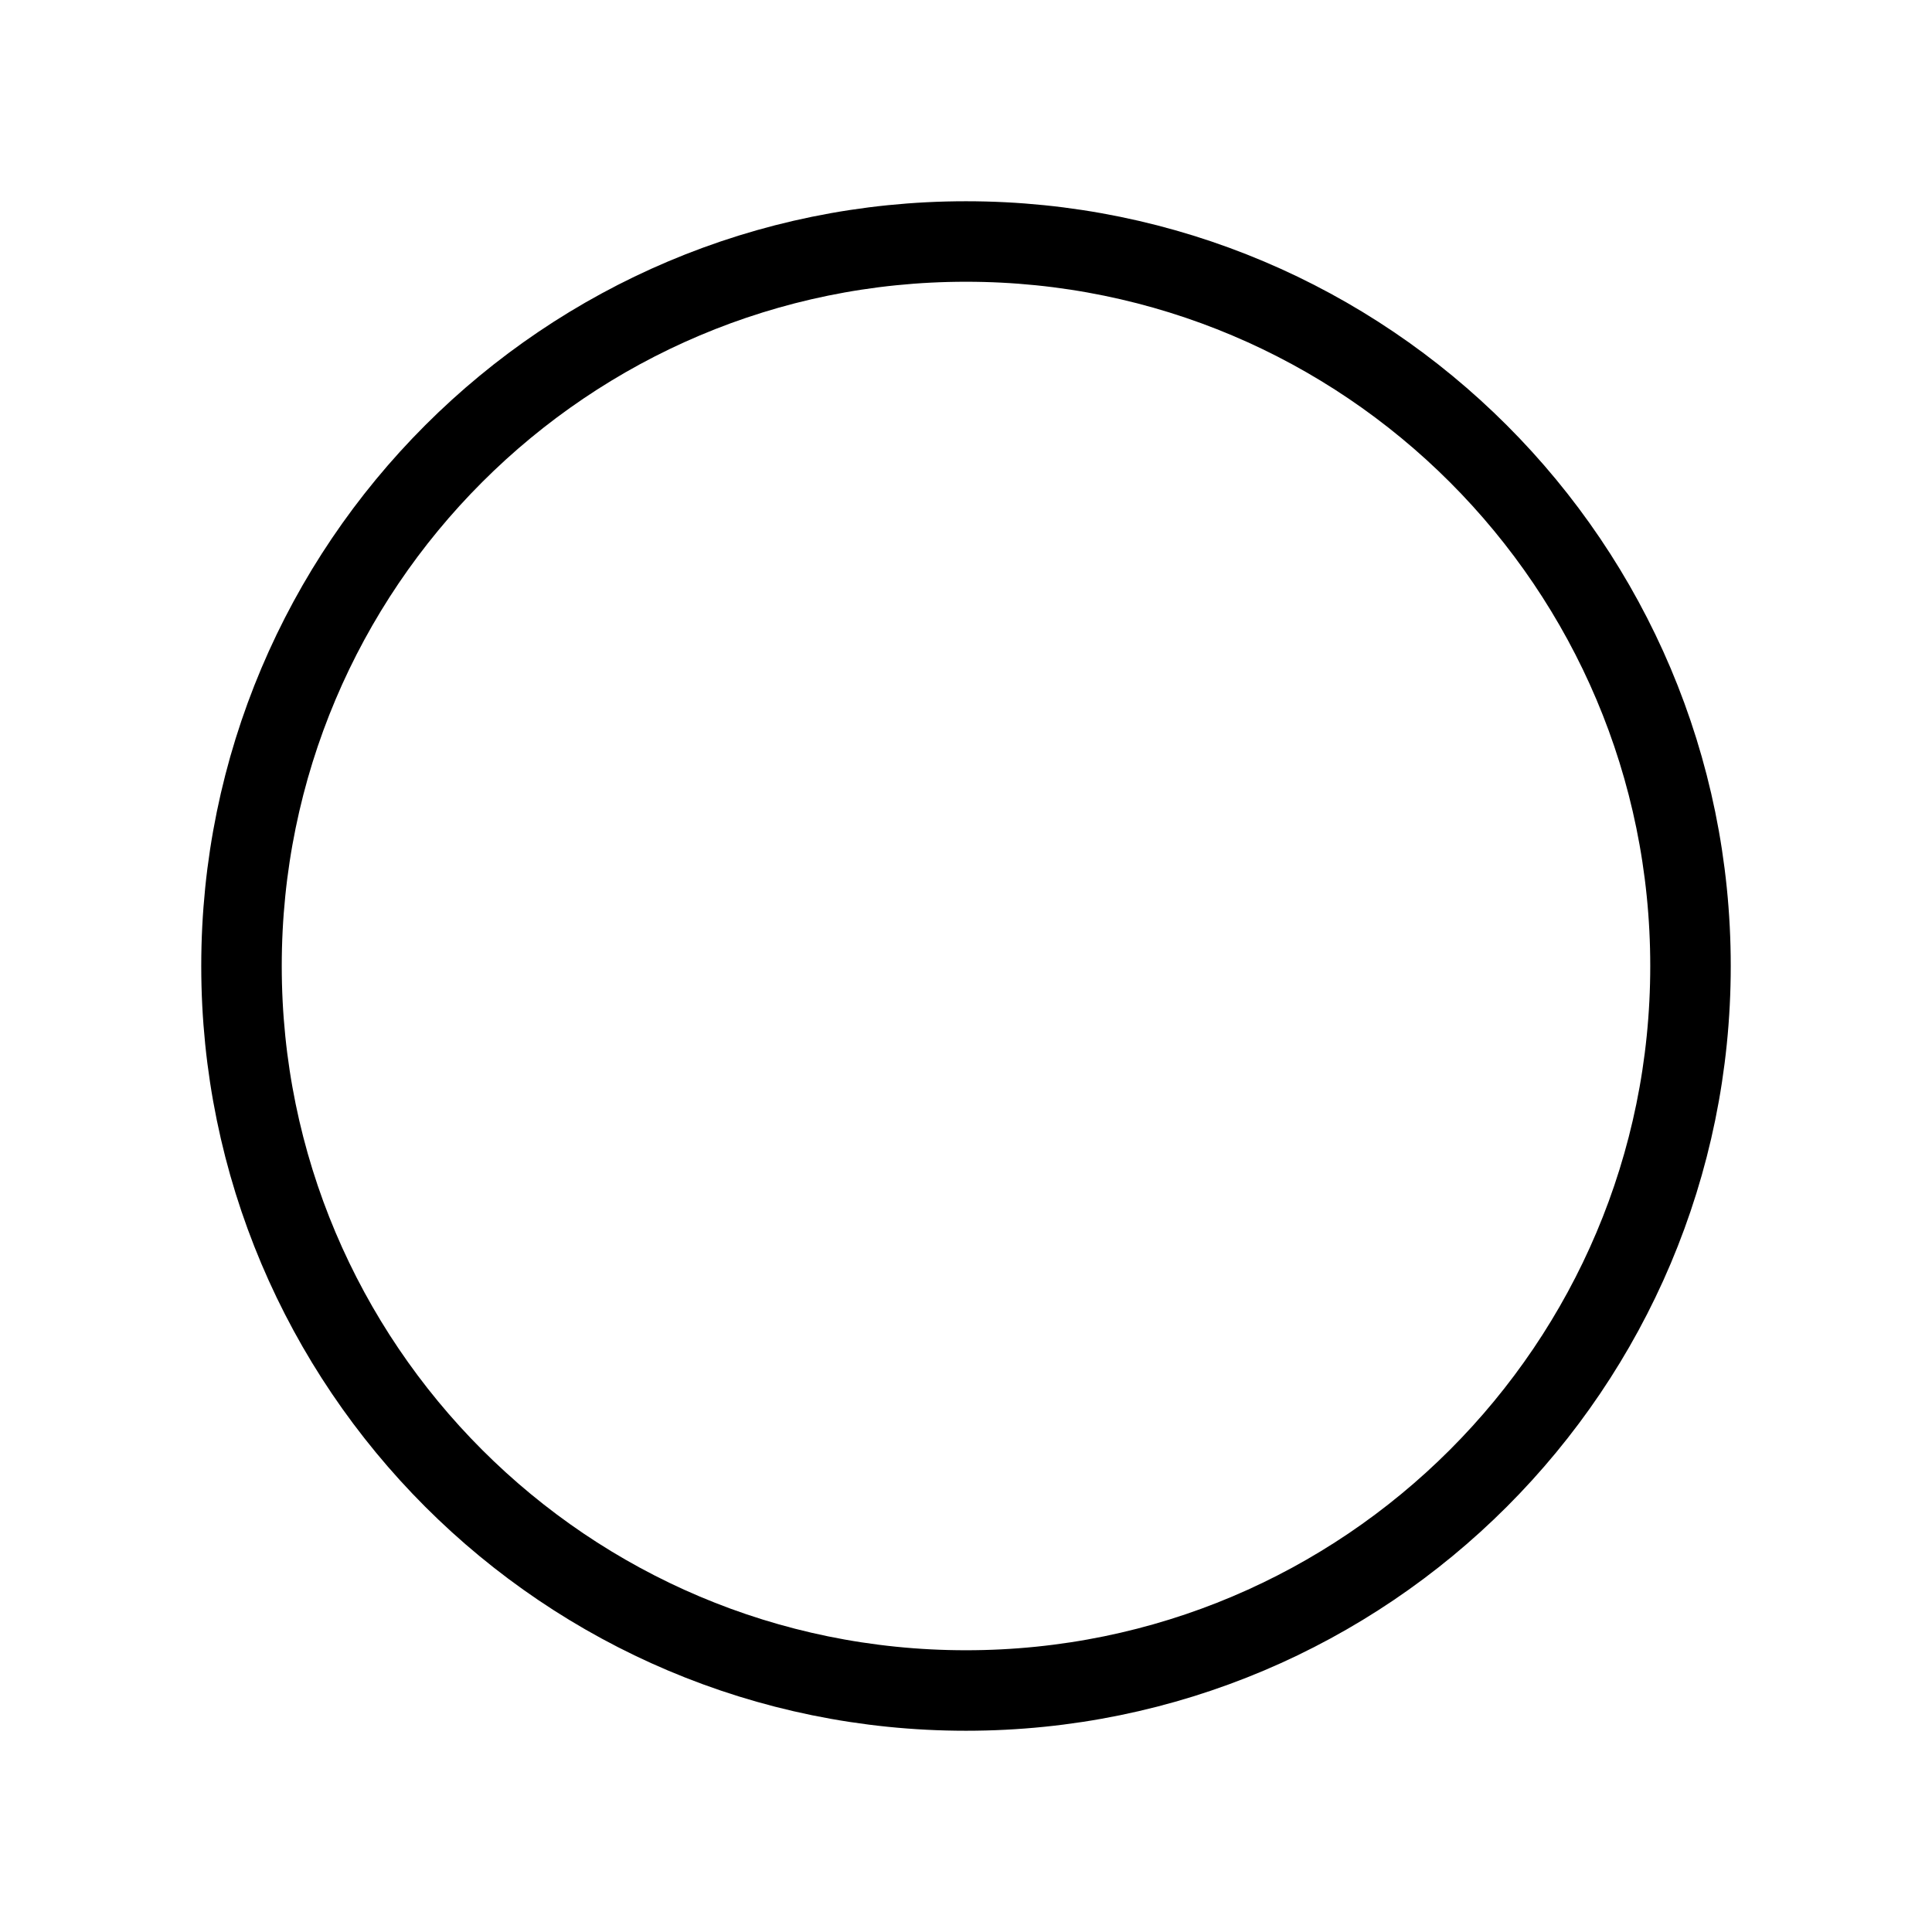
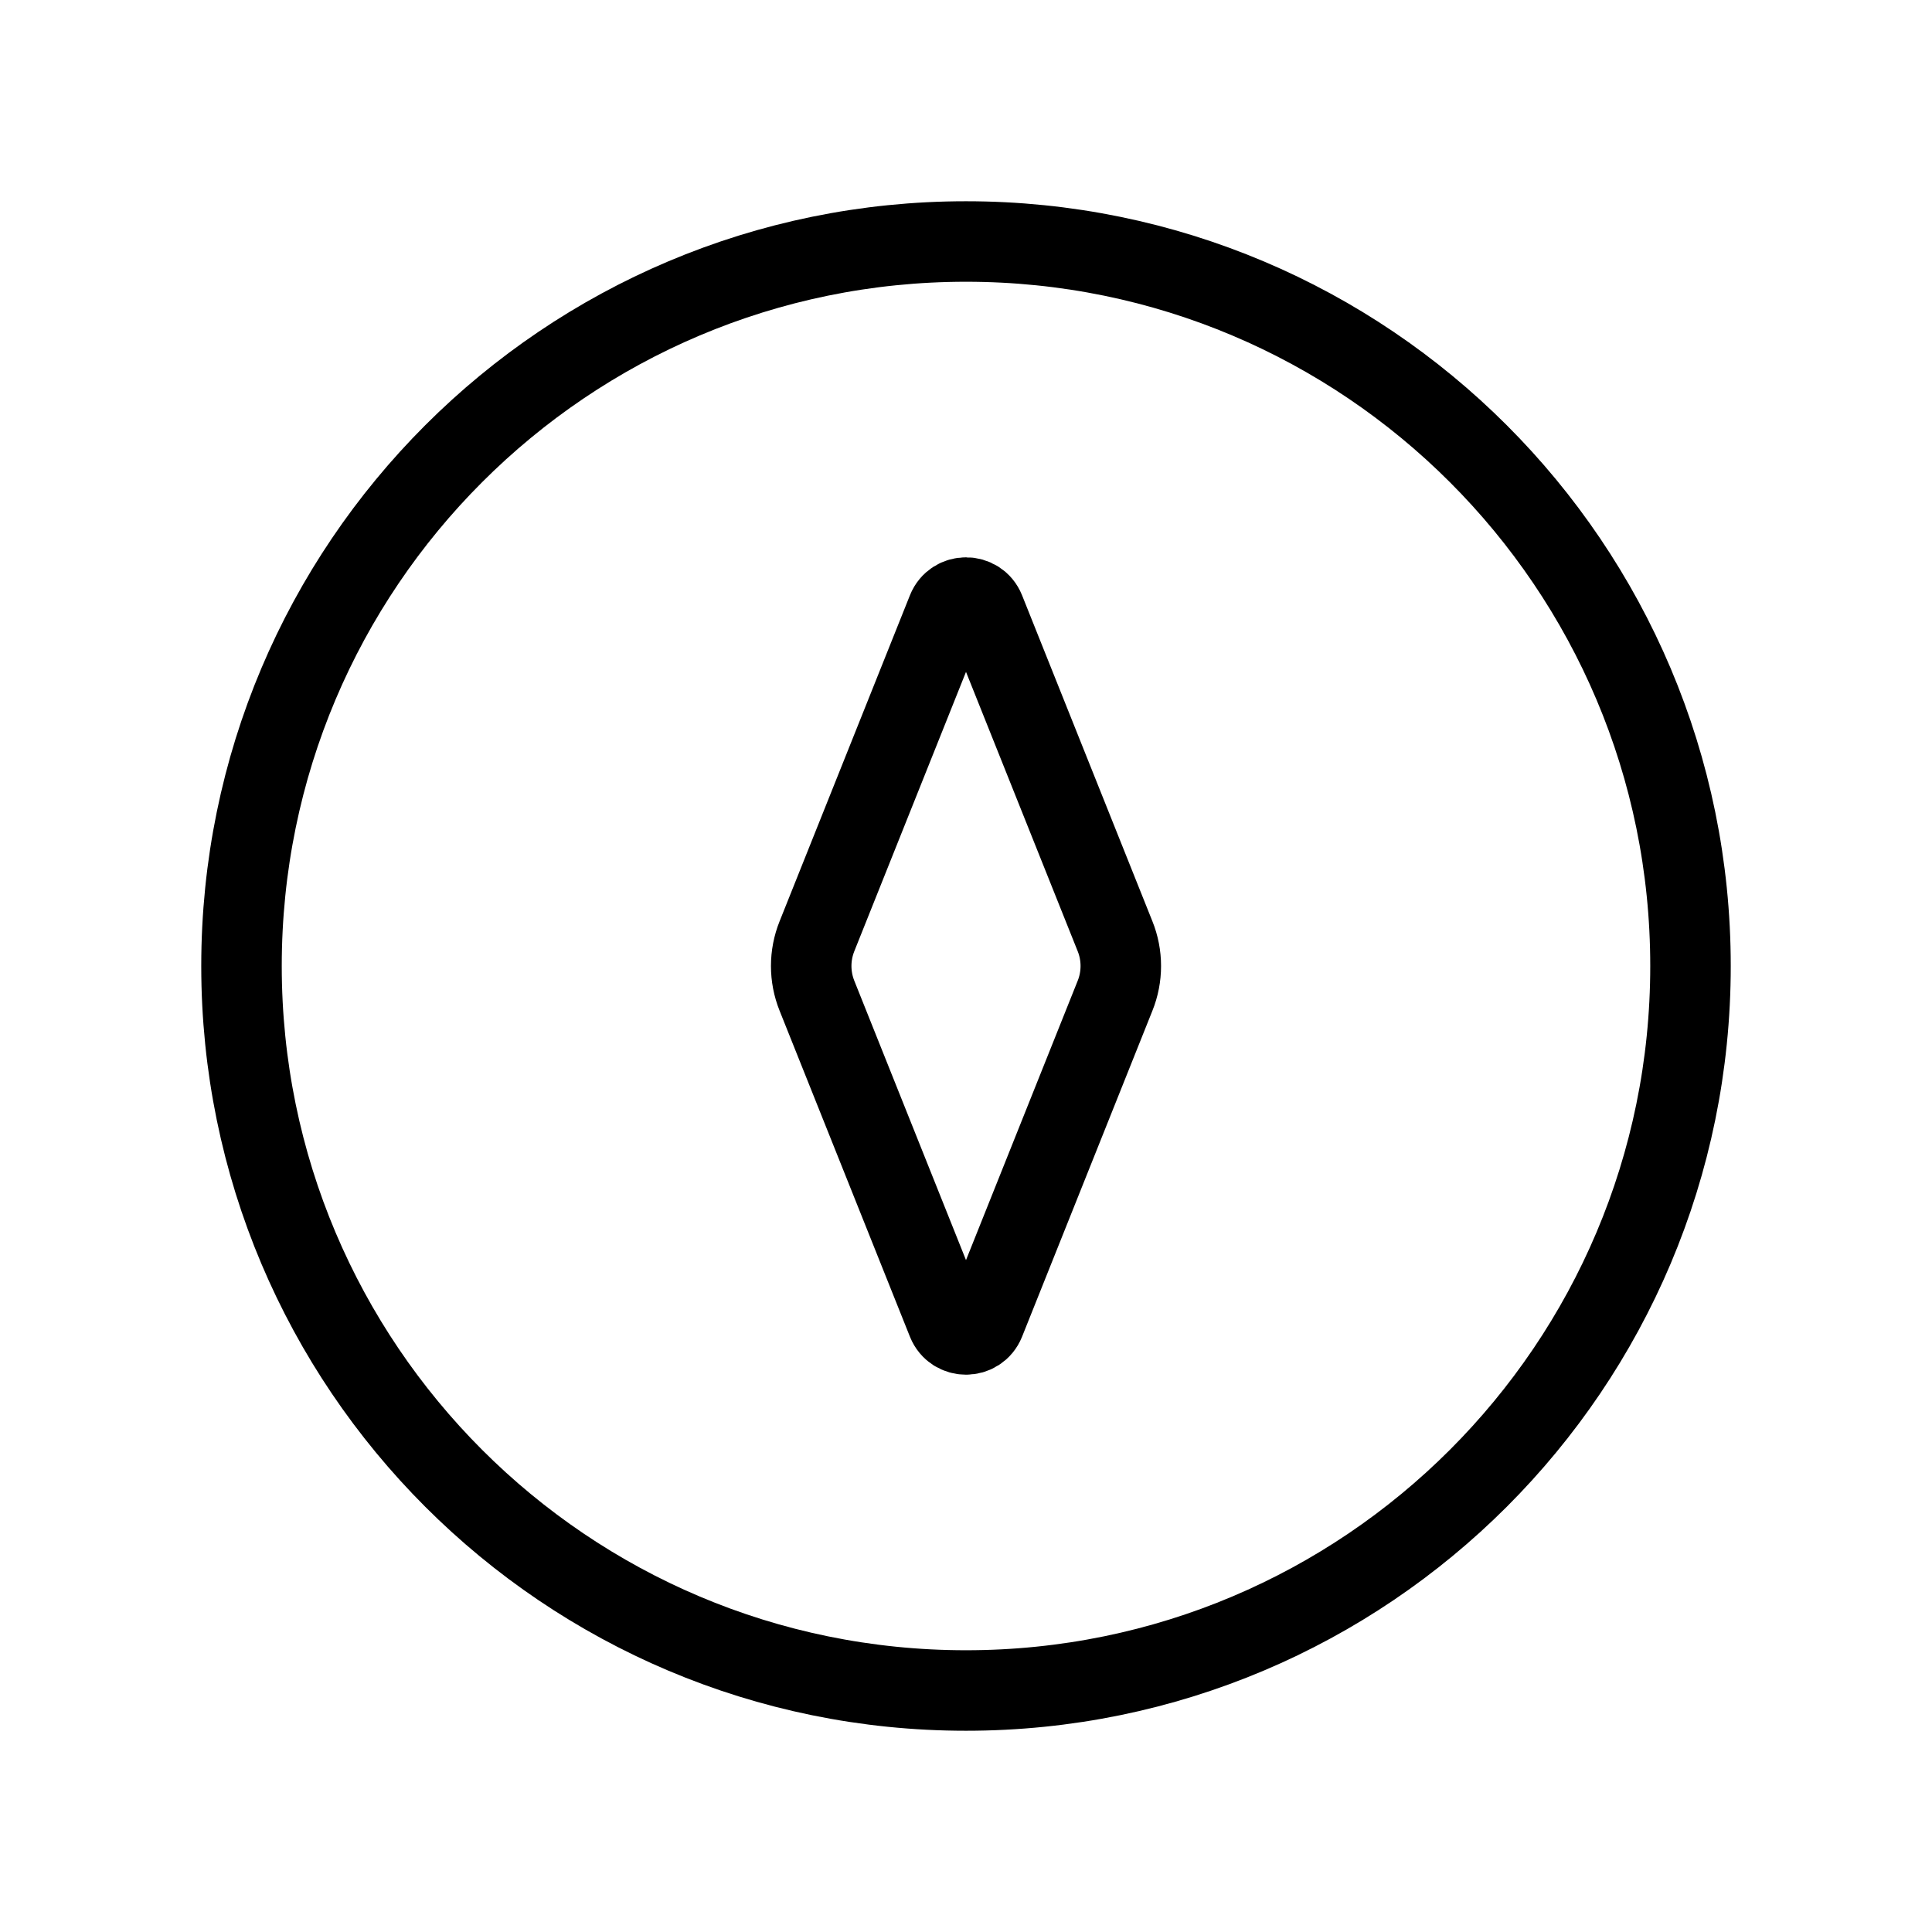
<svg xmlns="http://www.w3.org/2000/svg" width="24" height="24" viewBox="0 0 24 24" fill="none">
-   <path d="M3 12C3 16.971 7.029 21 12 21C16.971 21 21 16.971 21 12C21 7.029 16.971 3 12 3C7.029 3 3 7.029 3 12Z" stroke="black" stroke-linejoin="round" />
+   <path d="M12 21C7.029 21 3 16.971 3 12C3 7.029 7.029 3 12 3C16.971 3 21 7.029 21 12C21 16.971 16.971 21 12 21ZM10.149 11.629C10.053 11.867 10.053 12.133 10.149 12.371L11.768 16.42C11.852 16.629 12.148 16.629 12.232 16.42L13.851 12.371C13.947 12.133 13.947 11.867 13.851 11.629L12.232 7.58C12.148 7.371 11.852 7.371 11.768 7.58L10.149 11.629Z" stroke="black" stroke-linejoin="round" />
</svg>
